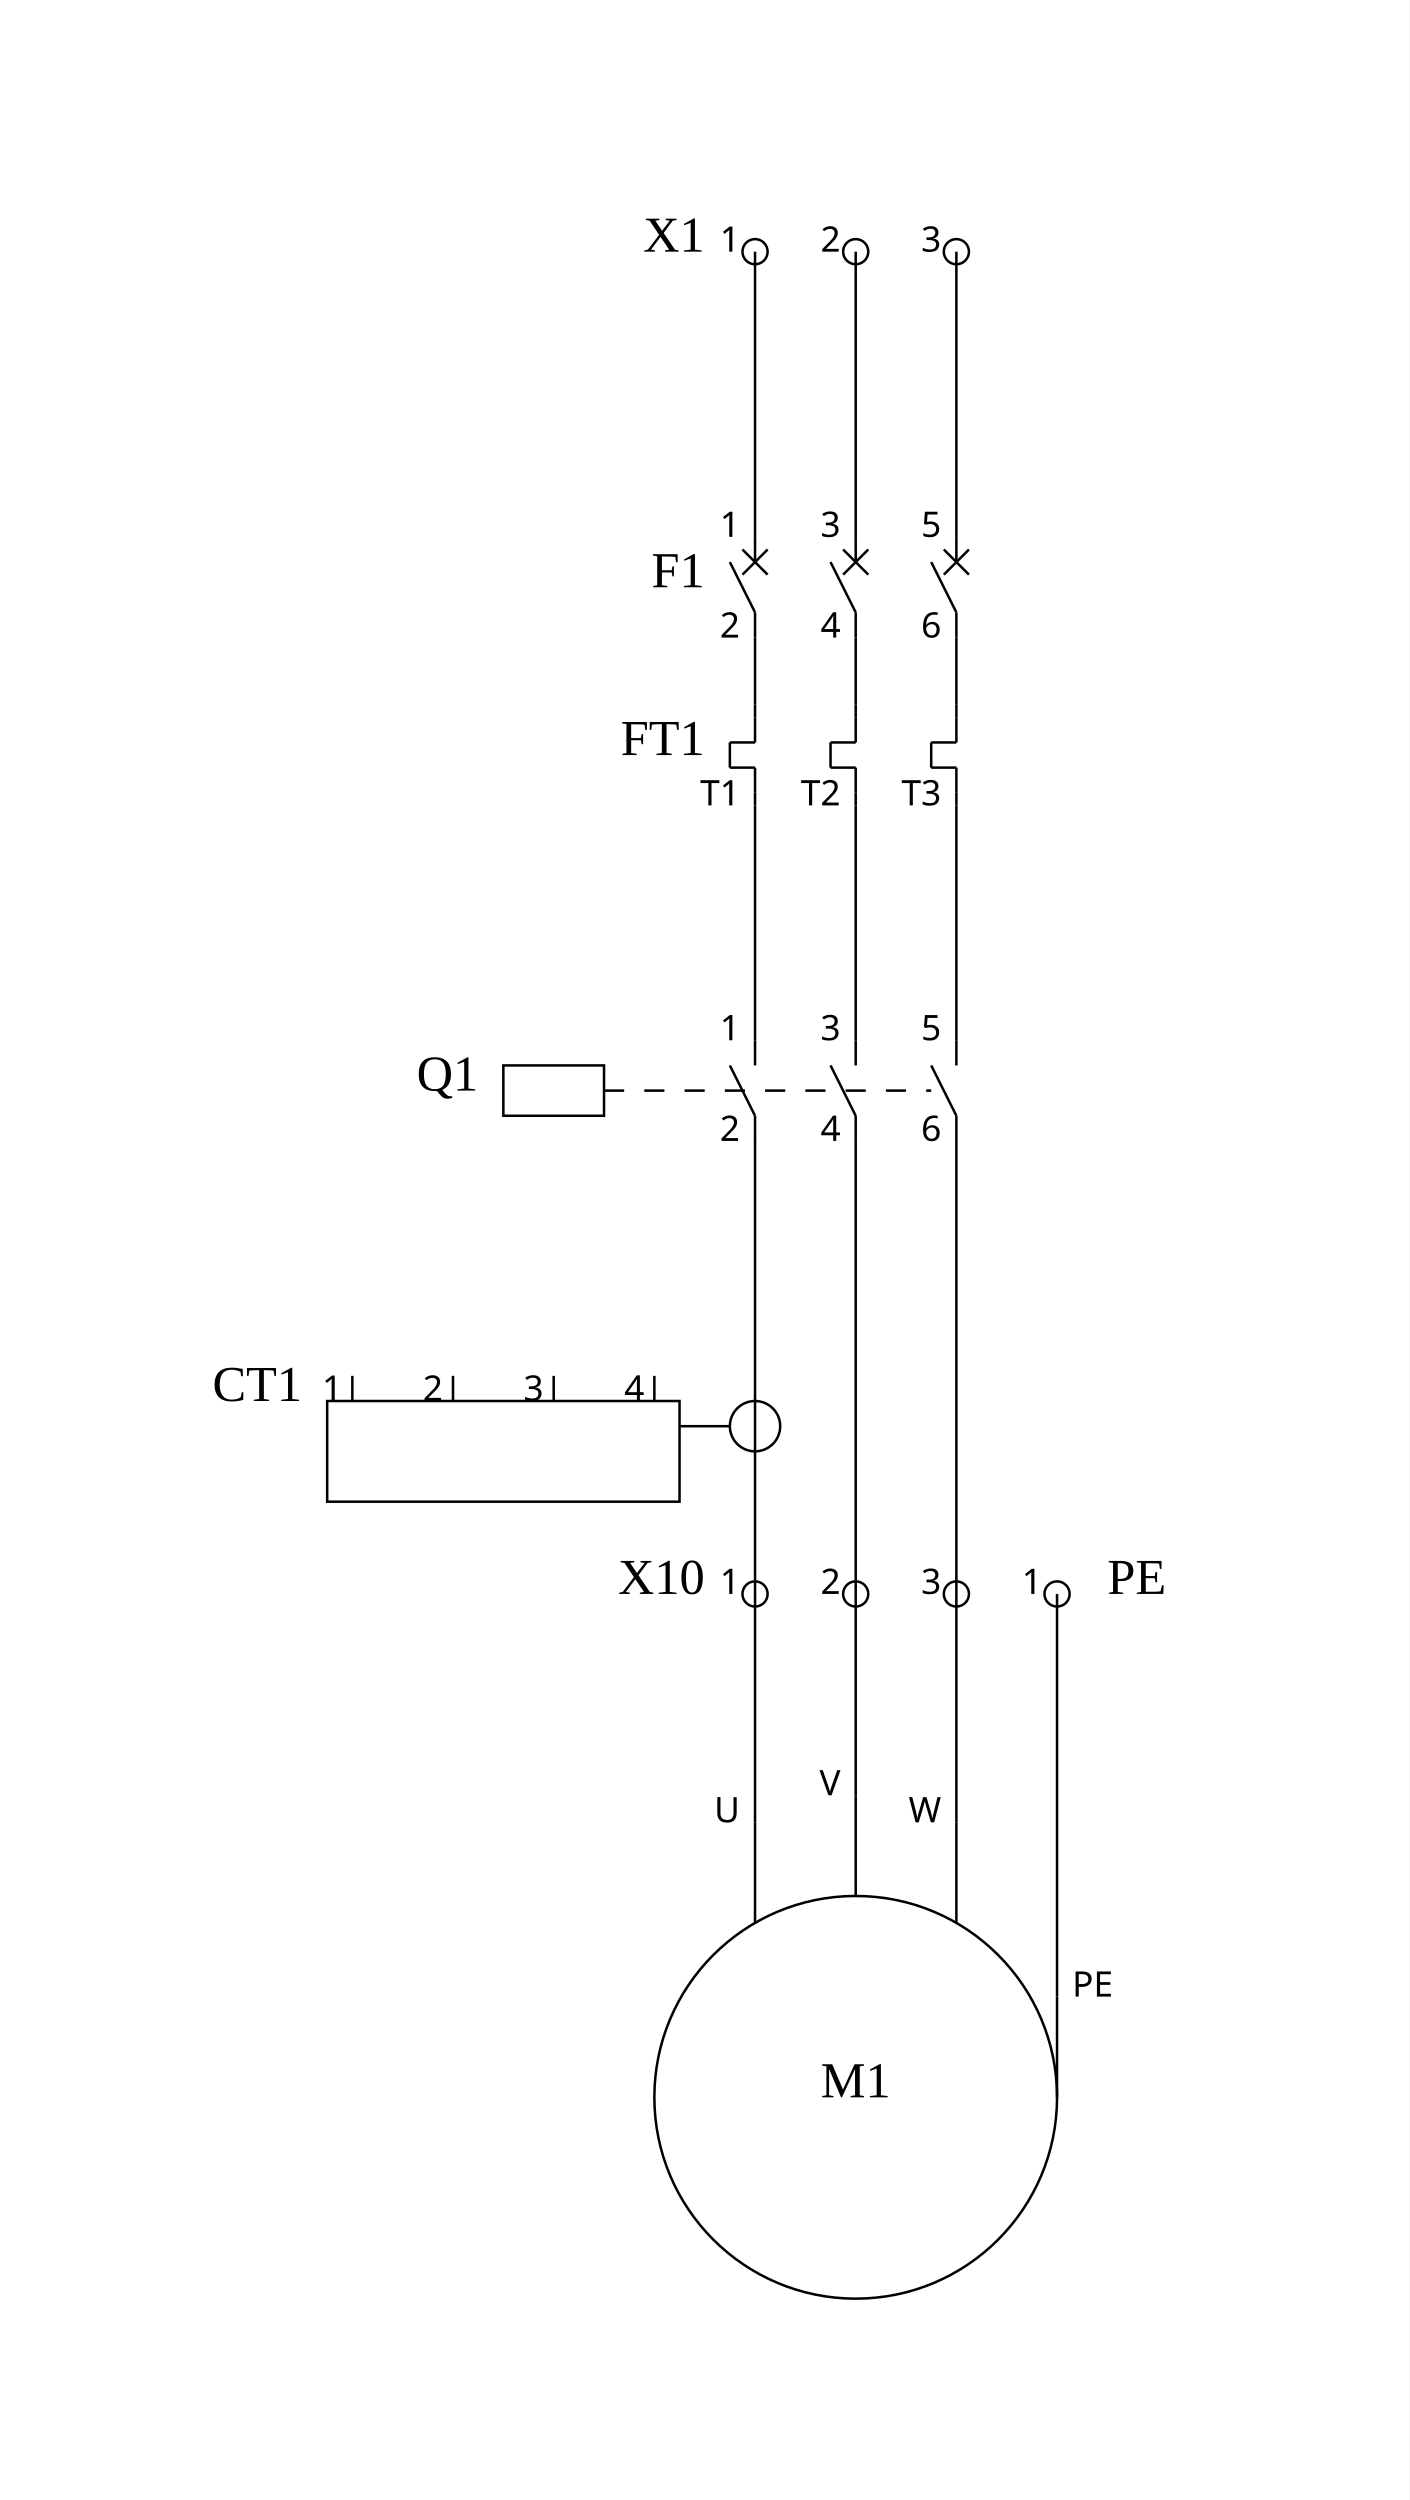
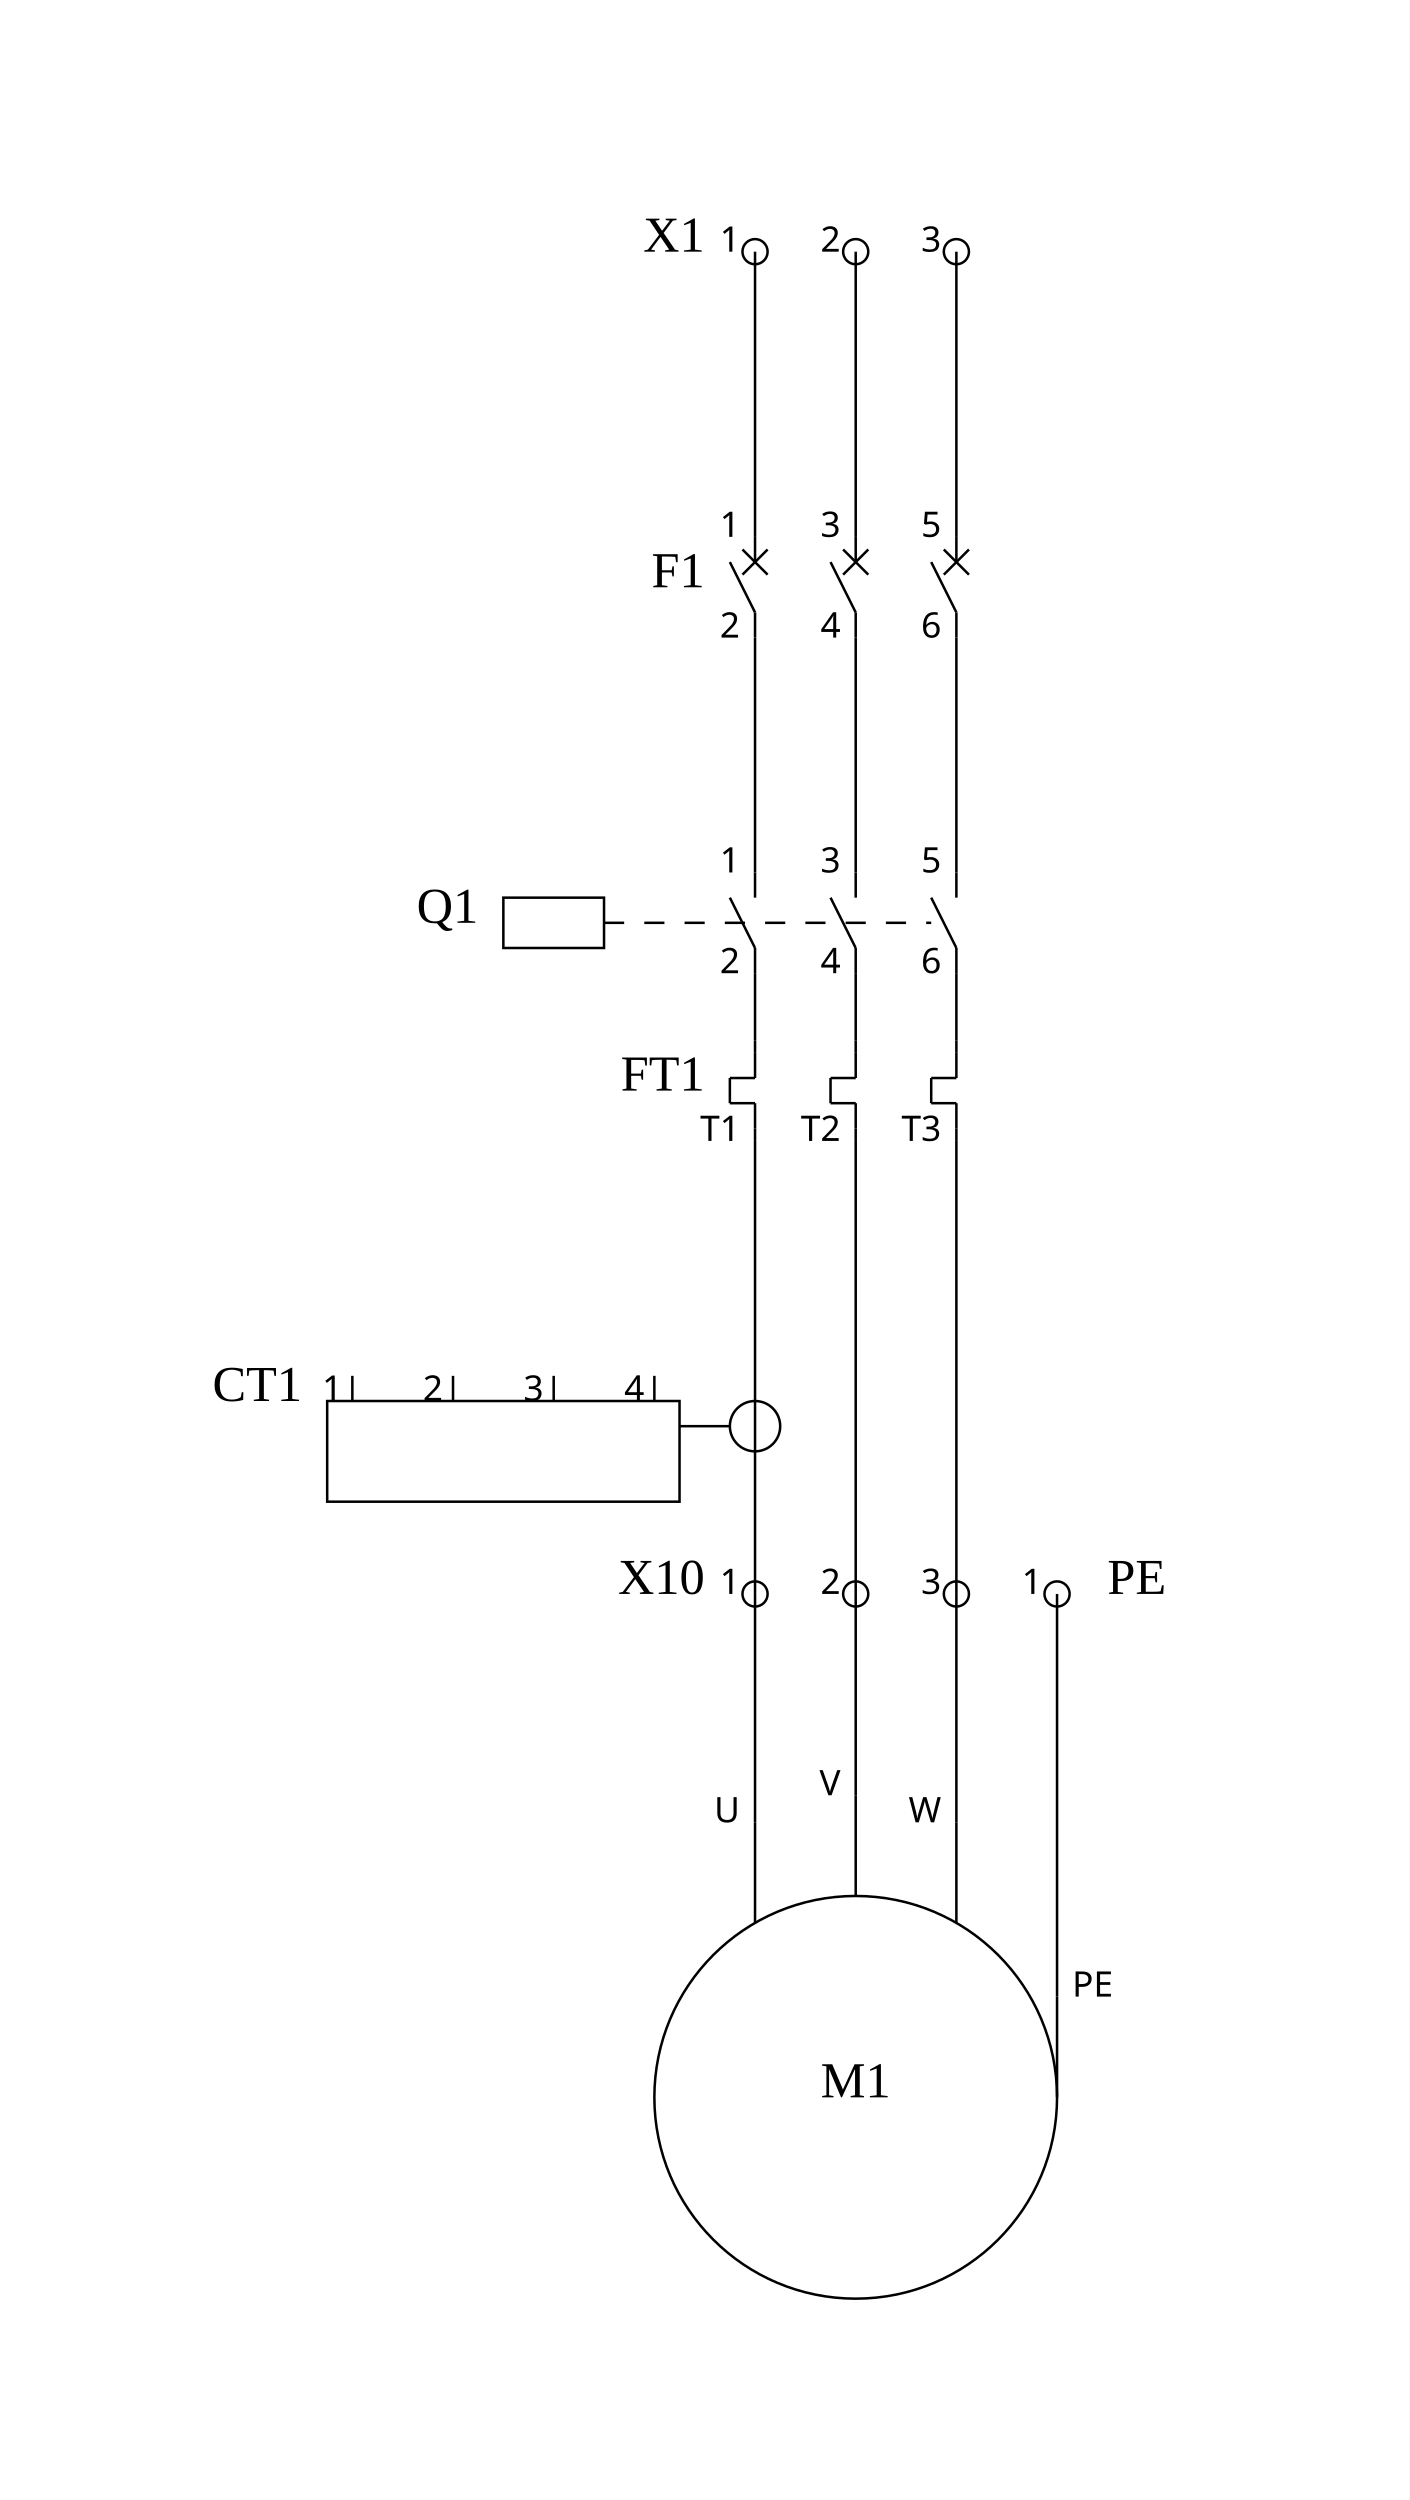
<svg xmlns="http://www.w3.org/2000/svg" width="140.0mm" height="248.333mm" viewBox="-75.0 -25 140.0 248.333">
  <rect x="-75.0" y="-25" width="140.0" height="248.333" fill="white" />
  <g>
    <g class="symbol">
      <circle cx="0.0" cy="0" r="1.25" style="stroke:black;stroke-width:0.25;fill:none" />
      <text x="-5.0" y="0" text-anchor="end" dominant-baseline="auto" font-size="5.0" style="stroke:none;stroke-width:1.0;fill:black;font-family:Times New Roman">X1</text>
      <text x="-1.5" y="0.0" text-anchor="end" dominant-baseline="auto" font-size="3.5" style="stroke:none;stroke-width:1.0;fill:black;font-family:sans-serif">1</text>
      <circle cx="10.0" cy="0" r="1.25" style="stroke:black;stroke-width:0.25;fill:none" />
      <text x="8.5" y="0.0" text-anchor="end" dominant-baseline="auto" font-size="3.5" style="stroke:none;stroke-width:1.0;fill:black;font-family:sans-serif">2</text>
      <circle cx="20.0" cy="0" r="1.25" style="stroke:black;stroke-width:0.25;fill:none" />
      <text x="18.5" y="0.0" text-anchor="end" dominant-baseline="auto" font-size="3.5" style="stroke:none;stroke-width:1.0;fill:black;font-family:sans-serif">3</text>
    </g>
    <g class="symbol">
      <line x1="0.0" y1="28.333" x2="0.0" y2="30.833" style="stroke:black;stroke-width:0.25;fill:none" />
      <line x1="0.0" y1="35.833" x2="0.0" y2="38.333" style="stroke:black;stroke-width:0.25;fill:none" />
      <line x1="0.0" y1="35.833" x2="-2.5" y2="30.833" style="stroke:black;stroke-width:0.25;fill:none" />
      <line x1="-1.25" y1="29.583" x2="1.25" y2="32.083" style="stroke:black;stroke-width:0.25;fill:none" />
      <line x1="-1.25" y1="32.083" x2="1.25" y2="29.583" style="stroke:black;stroke-width:0.25;fill:none" />
      <text x="-5.0" y="33.333" text-anchor="end" dominant-baseline="auto" font-size="5.0" style="stroke:none;stroke-width:1.0;fill:black;font-family:Times New Roman">F1</text>
      <text x="-1.5" y="28.333" text-anchor="end" dominant-baseline="auto" font-size="3.5" style="stroke:none;stroke-width:1.0;fill:black;font-family:sans-serif">1</text>
      <text x="-1.5" y="38.333" text-anchor="end" dominant-baseline="auto" font-size="3.5" style="stroke:none;stroke-width:1.0;fill:black;font-family:sans-serif">2</text>
      <line x1="10.0" y1="28.333" x2="10.0" y2="30.833" style="stroke:black;stroke-width:0.25;fill:none" />
      <line x1="10.0" y1="35.833" x2="10.0" y2="38.333" style="stroke:black;stroke-width:0.25;fill:none" />
      <line x1="10.0" y1="35.833" x2="7.5" y2="30.833" style="stroke:black;stroke-width:0.25;fill:none" />
      <line x1="8.75" y1="29.583" x2="11.25" y2="32.083" style="stroke:black;stroke-width:0.25;fill:none" />
      <line x1="8.75" y1="32.083" x2="11.25" y2="29.583" style="stroke:black;stroke-width:0.25;fill:none" />
      <text x="8.5" y="28.333" text-anchor="end" dominant-baseline="auto" font-size="3.5" style="stroke:none;stroke-width:1.0;fill:black;font-family:sans-serif">3</text>
      <text x="8.5" y="38.333" text-anchor="end" dominant-baseline="auto" font-size="3.5" style="stroke:none;stroke-width:1.0;fill:black;font-family:sans-serif">4</text>
      <line x1="20.0" y1="28.333" x2="20.0" y2="30.833" style="stroke:black;stroke-width:0.25;fill:none" />
      <line x1="20.0" y1="35.833" x2="20.0" y2="38.333" style="stroke:black;stroke-width:0.25;fill:none" />
      <line x1="20.0" y1="35.833" x2="17.5" y2="30.833" style="stroke:black;stroke-width:0.25;fill:none" />
      <line x1="18.75" y1="29.583" x2="21.25" y2="32.083" style="stroke:black;stroke-width:0.25;fill:none" />
      <line x1="18.75" y1="32.083" x2="21.25" y2="29.583" style="stroke:black;stroke-width:0.25;fill:none" />
      <text x="18.5" y="28.333" text-anchor="end" dominant-baseline="auto" font-size="3.5" style="stroke:none;stroke-width:1.0;fill:black;font-family:sans-serif">5</text>
      <text x="18.5" y="38.333" text-anchor="end" dominant-baseline="auto" font-size="3.5" style="stroke:none;stroke-width:1.0;fill:black;font-family:sans-serif">6</text>
    </g>
    <g class="symbol">
-       <line x1="0.0" y1="45.0" x2="0.0" y2="46.25" style="stroke:black;stroke-width:0.25;fill:none" />
-       <line x1="0.0" y1="46.25" x2="0.0" y2="48.75" style="stroke:black;stroke-width:0.25;fill:none" />
-       <line x1="0.0" y1="48.75" x2="-2.5" y2="48.75" style="stroke:black;stroke-width:0.25;fill:none" />
-       <line x1="-2.5" y1="48.75" x2="-2.5" y2="51.25" style="stroke:black;stroke-width:0.25;fill:none" />
-       <line x1="-2.5" y1="51.25" x2="0.0" y2="51.25" style="stroke:black;stroke-width:0.25;fill:none" />
-       <line x1="0.0" y1="51.25" x2="0.0" y2="53.75" style="stroke:black;stroke-width:0.25;fill:none" />
-       <line x1="0.0" y1="53.75" x2="0.0" y2="55.0" style="stroke:black;stroke-width:0.25;fill:none" />
-       <text x="-5.0" y="50.0" text-anchor="end" dominant-baseline="auto" font-size="5.0" style="stroke:none;stroke-width:1.0;fill:black;font-family:Times New Roman">FT1</text>
-       <text x="-1.5" y="55.0" text-anchor="end" dominant-baseline="auto" font-size="3.5" style="stroke:none;stroke-width:1.0;fill:black;font-family:sans-serif">T1</text>
-       <line x1="10.0" y1="45.0" x2="10.0" y2="46.25" style="stroke:black;stroke-width:0.25;fill:none" />
-       <line x1="10.0" y1="46.25" x2="10.0" y2="48.75" style="stroke:black;stroke-width:0.25;fill:none" />
-       <line x1="10.0" y1="48.75" x2="7.5" y2="48.75" style="stroke:black;stroke-width:0.25;fill:none" />
-       <line x1="7.5" y1="48.75" x2="7.5" y2="51.25" style="stroke:black;stroke-width:0.25;fill:none" />
-       <line x1="7.5" y1="51.25" x2="10.0" y2="51.25" style="stroke:black;stroke-width:0.25;fill:none" />
-       <line x1="10.0" y1="51.25" x2="10.0" y2="53.75" style="stroke:black;stroke-width:0.25;fill:none" />
-       <line x1="10.0" y1="53.75" x2="10.0" y2="55.0" style="stroke:black;stroke-width:0.25;fill:none" />
-       <text x="8.5" y="55.0" text-anchor="end" dominant-baseline="auto" font-size="3.5" style="stroke:none;stroke-width:1.0;fill:black;font-family:sans-serif">T2</text>
-       <line x1="20.0" y1="45.0" x2="20.0" y2="46.25" style="stroke:black;stroke-width:0.25;fill:none" />
-       <line x1="20.0" y1="46.25" x2="20.0" y2="48.75" style="stroke:black;stroke-width:0.25;fill:none" />
-       <line x1="20.0" y1="48.75" x2="17.5" y2="48.75" style="stroke:black;stroke-width:0.25;fill:none" />
-       <line x1="17.5" y1="48.75" x2="17.5" y2="51.25" style="stroke:black;stroke-width:0.25;fill:none" />
-       <line x1="17.5" y1="51.25" x2="20.0" y2="51.25" style="stroke:black;stroke-width:0.25;fill:none" />
-       <line x1="20.0" y1="51.25" x2="20.0" y2="53.75" style="stroke:black;stroke-width:0.25;fill:none" />
-       <line x1="20.0" y1="53.75" x2="20.0" y2="55.0" style="stroke:black;stroke-width:0.25;fill:none" />
-       <text x="18.5" y="55.0" text-anchor="end" dominant-baseline="auto" font-size="3.5" style="stroke:none;stroke-width:1.0;fill:black;font-family:sans-serif">T3</text>
+       <line x1="0.0" y1="61.667" x2="0.0" y2="64.167" style="stroke:black;stroke-width:0.25;fill:none" />
+       <line x1="0.0" y1="69.167" x2="0.0" y2="71.667" style="stroke:black;stroke-width:0.25;fill:none" />
+       <line x1="0.0" y1="69.167" x2="-2.5" y2="64.167" style="stroke:black;stroke-width:0.25;fill:none" />
+       <text x="-1.5" y="61.667" text-anchor="end" dominant-baseline="auto" font-size="3.5" style="stroke:none;stroke-width:1.0;fill:black;font-family:sans-serif">1</text>
+       <text x="-1.5" y="71.667" text-anchor="end" dominant-baseline="auto" font-size="3.5" style="stroke:none;stroke-width:1.0;fill:black;font-family:sans-serif">2</text>
+       <line x1="10.0" y1="61.667" x2="10.0" y2="64.167" style="stroke:black;stroke-width:0.25;fill:none" />
+       <line x1="10.0" y1="69.167" x2="10.0" y2="71.667" style="stroke:black;stroke-width:0.25;fill:none" />
+       <line x1="10.0" y1="69.167" x2="7.5" y2="64.167" style="stroke:black;stroke-width:0.25;fill:none" />
+       <text x="8.5" y="61.667" text-anchor="end" dominant-baseline="auto" font-size="3.5" style="stroke:none;stroke-width:1.0;fill:black;font-family:sans-serif">3</text>
+       <text x="8.5" y="71.667" text-anchor="end" dominant-baseline="auto" font-size="3.5" style="stroke:none;stroke-width:1.0;fill:black;font-family:sans-serif">4</text>
+       <line x1="20.0" y1="61.667" x2="20.0" y2="64.167" style="stroke:black;stroke-width:0.25;fill:none" />
+       <line x1="20.0" y1="69.167" x2="20.0" y2="71.667" style="stroke:black;stroke-width:0.25;fill:none" />
+       <line x1="20.0" y1="69.167" x2="17.5" y2="64.167" style="stroke:black;stroke-width:0.25;fill:none" />
+       <text x="18.5" y="61.667" text-anchor="end" dominant-baseline="auto" font-size="3.5" style="stroke:none;stroke-width:1.0;fill:black;font-family:sans-serif">5</text>
+       <text x="18.5" y="71.667" text-anchor="end" dominant-baseline="auto" font-size="3.5" style="stroke:none;stroke-width:1.0;fill:black;font-family:sans-serif">6</text>
+       <polygon points="-25.0,64.167 -15.0,64.167 -15.0,69.167 -25.0,69.167" style="stroke:black;stroke-width:0.25;fill:none" />
+       <text x="-27.5" y="66.667" text-anchor="end" dominant-baseline="auto" font-size="5.0" style="stroke:none;stroke-width:1.0;fill:black;font-family:Times New Roman">Q1</text>
+       <line x1="-15.0" y1="66.667" x2="17.5" y2="66.667" style="stroke:black;stroke-width:0.25;fill:none;stroke-dasharray:2.0, 2.0" />
    </g>
    <g class="symbol">
-       <line x1="0.0" y1="78.333" x2="0.0" y2="80.833" style="stroke:black;stroke-width:0.25;fill:none" />
-       <line x1="0.0" y1="85.833" x2="0.0" y2="88.333" style="stroke:black;stroke-width:0.25;fill:none" />
-       <line x1="0.0" y1="85.833" x2="-2.5" y2="80.833" style="stroke:black;stroke-width:0.25;fill:none" />
-       <text x="-1.5" y="78.333" text-anchor="end" dominant-baseline="auto" font-size="3.5" style="stroke:none;stroke-width:1.0;fill:black;font-family:sans-serif">1</text>
-       <text x="-1.5" y="88.333" text-anchor="end" dominant-baseline="auto" font-size="3.5" style="stroke:none;stroke-width:1.0;fill:black;font-family:sans-serif">2</text>
-       <line x1="10.0" y1="78.333" x2="10.0" y2="80.833" style="stroke:black;stroke-width:0.25;fill:none" />
-       <line x1="10.0" y1="85.833" x2="10.0" y2="88.333" style="stroke:black;stroke-width:0.25;fill:none" />
-       <line x1="10.0" y1="85.833" x2="7.5" y2="80.833" style="stroke:black;stroke-width:0.25;fill:none" />
-       <text x="8.5" y="78.333" text-anchor="end" dominant-baseline="auto" font-size="3.5" style="stroke:none;stroke-width:1.0;fill:black;font-family:sans-serif">3</text>
-       <text x="8.5" y="88.333" text-anchor="end" dominant-baseline="auto" font-size="3.5" style="stroke:none;stroke-width:1.0;fill:black;font-family:sans-serif">4</text>
-       <line x1="20.0" y1="78.333" x2="20.0" y2="80.833" style="stroke:black;stroke-width:0.25;fill:none" />
-       <line x1="20.0" y1="85.833" x2="20.0" y2="88.333" style="stroke:black;stroke-width:0.25;fill:none" />
-       <line x1="20.0" y1="85.833" x2="17.5" y2="80.833" style="stroke:black;stroke-width:0.25;fill:none" />
-       <text x="18.5" y="78.333" text-anchor="end" dominant-baseline="auto" font-size="3.5" style="stroke:none;stroke-width:1.0;fill:black;font-family:sans-serif">5</text>
-       <text x="18.5" y="88.333" text-anchor="end" dominant-baseline="auto" font-size="3.5" style="stroke:none;stroke-width:1.0;fill:black;font-family:sans-serif">6</text>
-       <polygon points="-25.0,80.833 -15.0,80.833 -15.0,85.833 -25.0,85.833" style="stroke:black;stroke-width:0.25;fill:none" />
-       <text x="-27.5" y="83.333" text-anchor="end" dominant-baseline="auto" font-size="5.0" style="stroke:none;stroke-width:1.0;fill:black;font-family:Times New Roman">Q1</text>
-       <line x1="-15.0" y1="83.333" x2="17.5" y2="83.333" style="stroke:black;stroke-width:0.25;fill:none;stroke-dasharray:2.0, 2.0" />
+       <line x1="0.0" y1="78.333" x2="0.0" y2="79.583" style="stroke:black;stroke-width:0.25;fill:none" />
+       <line x1="0.0" y1="79.583" x2="0.0" y2="82.083" style="stroke:black;stroke-width:0.25;fill:none" />
+       <line x1="0.0" y1="82.083" x2="-2.5" y2="82.083" style="stroke:black;stroke-width:0.25;fill:none" />
+       <line x1="-2.5" y1="82.083" x2="-2.5" y2="84.583" style="stroke:black;stroke-width:0.25;fill:none" />
+       <line x1="-2.5" y1="84.583" x2="0.0" y2="84.583" style="stroke:black;stroke-width:0.25;fill:none" />
+       <line x1="0.0" y1="84.583" x2="0.0" y2="87.083" style="stroke:black;stroke-width:0.25;fill:none" />
+       <line x1="0.0" y1="87.083" x2="0.0" y2="88.333" style="stroke:black;stroke-width:0.25;fill:none" />
+       <text x="-5.0" y="83.333" text-anchor="end" dominant-baseline="auto" font-size="5.0" style="stroke:none;stroke-width:1.0;fill:black;font-family:Times New Roman">FT1</text>
+       <text x="-1.5" y="88.333" text-anchor="end" dominant-baseline="auto" font-size="3.5" style="stroke:none;stroke-width:1.0;fill:black;font-family:sans-serif">T1</text>
+       <line x1="10.0" y1="78.333" x2="10.0" y2="79.583" style="stroke:black;stroke-width:0.25;fill:none" />
+       <line x1="10.0" y1="79.583" x2="10.0" y2="82.083" style="stroke:black;stroke-width:0.25;fill:none" />
+       <line x1="10.0" y1="82.083" x2="7.5" y2="82.083" style="stroke:black;stroke-width:0.25;fill:none" />
+       <line x1="7.5" y1="82.083" x2="7.5" y2="84.583" style="stroke:black;stroke-width:0.25;fill:none" />
+       <line x1="7.5" y1="84.583" x2="10.0" y2="84.583" style="stroke:black;stroke-width:0.25;fill:none" />
+       <line x1="10.0" y1="84.583" x2="10.0" y2="87.083" style="stroke:black;stroke-width:0.25;fill:none" />
+       <line x1="10.0" y1="87.083" x2="10.0" y2="88.333" style="stroke:black;stroke-width:0.25;fill:none" />
+       <text x="8.5" y="88.333" text-anchor="end" dominant-baseline="auto" font-size="3.5" style="stroke:none;stroke-width:1.0;fill:black;font-family:sans-serif">T2</text>
+       <line x1="20.0" y1="78.333" x2="20.0" y2="79.583" style="stroke:black;stroke-width:0.25;fill:none" />
+       <line x1="20.0" y1="79.583" x2="20.0" y2="82.083" style="stroke:black;stroke-width:0.25;fill:none" />
+       <line x1="20.0" y1="82.083" x2="17.5" y2="82.083" style="stroke:black;stroke-width:0.25;fill:none" />
+       <line x1="17.5" y1="82.083" x2="17.5" y2="84.583" style="stroke:black;stroke-width:0.25;fill:none" />
+       <line x1="17.5" y1="84.583" x2="20.0" y2="84.583" style="stroke:black;stroke-width:0.25;fill:none" />
+       <line x1="20.0" y1="84.583" x2="20.0" y2="87.083" style="stroke:black;stroke-width:0.25;fill:none" />
+       <line x1="20.0" y1="87.083" x2="20.0" y2="88.333" style="stroke:black;stroke-width:0.25;fill:none" />
+       <text x="18.5" y="88.333" text-anchor="end" dominant-baseline="auto" font-size="3.5" style="stroke:none;stroke-width:1.0;fill:black;font-family:sans-serif">T3</text>
    </g>
    <g class="symbol">
      <circle cx="0.0" cy="116.667" r="2.5" style="stroke:black;stroke-width:0.25;fill:none" />
      <line x1="-2.5" y1="116.667" x2="-7.5" y2="116.667" style="stroke:black;stroke-width:0.25;fill:none" />
      <polygon points="-42.5,114.167 -7.5,114.167 -7.5,124.167 -42.5,124.167" style="stroke:black;stroke-width:0.25;fill:none" />
      <line x1="-40.0" y1="114.167" x2="-40.0" y2="111.667" style="stroke:black;stroke-width:0.25;fill:none" />
      <text x="-41.0" y="112.917" text-anchor="end" dominant-baseline="middle" font-size="3.5" style="stroke:none;stroke-width:1.0;fill:black;font-family:sans-serif">1</text>
      <line x1="-30.0" y1="114.167" x2="-30.0" y2="111.667" style="stroke:black;stroke-width:0.25;fill:none" />
      <text x="-31.0" y="112.917" text-anchor="end" dominant-baseline="middle" font-size="3.5" style="stroke:none;stroke-width:1.0;fill:black;font-family:sans-serif">2</text>
      <line x1="-20.0" y1="114.167" x2="-20.0" y2="111.667" style="stroke:black;stroke-width:0.25;fill:none" />
      <text x="-21.0" y="112.917" text-anchor="end" dominant-baseline="middle" font-size="3.5" style="stroke:none;stroke-width:1.0;fill:black;font-family:sans-serif">3</text>
      <line x1="-10.0" y1="114.167" x2="-10.0" y2="111.667" style="stroke:black;stroke-width:0.25;fill:none" />
      <text x="-11.0" y="112.917" text-anchor="end" dominant-baseline="middle" font-size="3.5" style="stroke:none;stroke-width:1.0;fill:black;font-family:sans-serif">4</text>
      <text x="-45.0" y="114.167" text-anchor="end" dominant-baseline="auto" font-size="5.0" style="stroke:none;stroke-width:1.0;fill:black;font-family:Times New Roman">CT1</text>
    </g>
    <g class="symbol">
      <circle cx="0.0" cy="133.333" r="1.25" style="stroke:black;stroke-width:0.25;fill:none" />
      <text x="-5.0" y="133.333" text-anchor="end" dominant-baseline="auto" font-size="5.0" style="stroke:none;stroke-width:1.0;fill:black;font-family:Times New Roman">X10</text>
      <text x="-1.5" y="133.333" text-anchor="end" dominant-baseline="auto" font-size="3.5" style="stroke:none;stroke-width:1.0;fill:black;font-family:sans-serif">1</text>
      <circle cx="10.0" cy="133.333" r="1.25" style="stroke:black;stroke-width:0.25;fill:none" />
      <text x="8.5" y="133.333" text-anchor="end" dominant-baseline="auto" font-size="3.5" style="stroke:none;stroke-width:1.0;fill:black;font-family:sans-serif">2</text>
      <circle cx="20.0" cy="133.333" r="1.25" style="stroke:black;stroke-width:0.25;fill:none" />
      <text x="18.5" y="133.333" text-anchor="end" dominant-baseline="auto" font-size="3.5" style="stroke:none;stroke-width:1.0;fill:black;font-family:sans-serif">3</text>
    </g>
    <g class="symbol">
      <circle cx="30.0" cy="133.333" r="1.25" style="stroke:black;stroke-width:0.25;fill:none" />
      <text x="35.0" y="133.333" text-anchor="start" dominant-baseline="auto" font-size="5.0" style="stroke:none;stroke-width:1.0;fill:black;font-family:Times New Roman">PE</text>
      <text x="28.5" y="133.333" text-anchor="end" dominant-baseline="auto" font-size="3.5" style="stroke:none;stroke-width:1.0;fill:black;font-family:sans-serif">1</text>
    </g>
    <g class="symbol">
      <circle cx="10.0" cy="183.333" r="20.0" style="stroke:black;stroke-width:0.25;fill:none" />
      <text x="10.0" y="183.333" text-anchor="middle" dominant-baseline="auto" font-size="5.0" style="stroke:none;stroke-width:1.0;fill:black;font-family:Times New Roman">M1</text>
      <line x1="0.0" y1="166.013" x2="0.0" y2="156.013" style="stroke:black;stroke-width:0.25;fill:none" />
      <line x1="10.0" y1="163.333" x2="10.0" y2="153.333" style="stroke:black;stroke-width:0.25;fill:none" />
      <line x1="20.0" y1="166.013" x2="20.0" y2="156.013" style="stroke:black;stroke-width:0.25;fill:none" />
      <line x1="30.0" y1="183.333" x2="30.0" y2="173.333" style="stroke:black;stroke-width:0.25;fill:none" />
      <text x="-1.5" y="156.013" text-anchor="end" dominant-baseline="auto" font-size="3.5" style="stroke:none;stroke-width:1.0;fill:black;font-family:sans-serif">U</text>
      <text x="8.5" y="153.333" text-anchor="end" dominant-baseline="auto" font-size="3.5" style="stroke:none;stroke-width:1.0;fill:black;font-family:sans-serif">V</text>
      <text x="18.5" y="156.013" text-anchor="end" dominant-baseline="auto" font-size="3.5" style="stroke:none;stroke-width:1.0;fill:black;font-family:sans-serif">W</text>
      <text x="31.5" y="173.333" text-anchor="start" dominant-baseline="auto" font-size="3.5" style="stroke:none;stroke-width:1.0;fill:black;font-family:sans-serif">PE</text>
    </g>
    <line x1="0.0" y1="0" x2="0.0" y2="28.333" style="stroke:black;stroke-width:0.25;fill:none" />
    <line x1="10.0" y1="0" x2="10.0" y2="28.333" style="stroke:black;stroke-width:0.25;fill:none" />
    <line x1="20.0" y1="0" x2="20.0" y2="28.333" style="stroke:black;stroke-width:0.25;fill:none" />
-     <line x1="0.0" y1="38.333" x2="0.0" y2="45.0" style="stroke:black;stroke-width:0.25;fill:none" />
-     <line x1="10.0" y1="38.333" x2="10.0" y2="45.0" style="stroke:black;stroke-width:0.25;fill:none" />
-     <line x1="20.0" y1="38.333" x2="20.0" y2="45.0" style="stroke:black;stroke-width:0.25;fill:none" />
-     <line x1="0.0" y1="55.0" x2="0.0" y2="78.333" style="stroke:black;stroke-width:0.25;fill:none" />
-     <line x1="10.0" y1="55.0" x2="10.0" y2="78.333" style="stroke:black;stroke-width:0.25;fill:none" />
-     <line x1="20.0" y1="55.0" x2="20.0" y2="78.333" style="stroke:black;stroke-width:0.25;fill:none" />
+     <line x1="0.0" y1="38.333" x2="0.0" y2="61.667" style="stroke:black;stroke-width:0.25;fill:none" />
+     <line x1="10.0" y1="38.333" x2="10.0" y2="61.667" style="stroke:black;stroke-width:0.25;fill:none" />
+     <line x1="20.0" y1="38.333" x2="20.0" y2="61.667" style="stroke:black;stroke-width:0.25;fill:none" />
+     <line x1="0.0" y1="71.667" x2="0.0" y2="78.333" style="stroke:black;stroke-width:0.25;fill:none" />
+     <line x1="10.0" y1="71.667" x2="10.0" y2="78.333" style="stroke:black;stroke-width:0.25;fill:none" />
+     <line x1="20.0" y1="71.667" x2="20.0" y2="78.333" style="stroke:black;stroke-width:0.25;fill:none" />
    <line x1="0.0" y1="88.333" x2="0.0" y2="133.333" style="stroke:black;stroke-width:0.25;fill:none" />
    <line x1="10.0" y1="88.333" x2="10.0" y2="133.333" style="stroke:black;stroke-width:0.25;fill:none" />
    <line x1="20.0" y1="88.333" x2="20.0" y2="133.333" style="stroke:black;stroke-width:0.25;fill:none" />
    <line x1="30.0" y1="133.333" x2="30.0" y2="173.333" style="stroke:black;stroke-width:0.25;fill:none" />
    <line x1="0.0" y1="133.333" x2="0.0" y2="156.013" style="stroke:black;stroke-width:0.25;fill:none" />
    <line x1="10.0" y1="133.333" x2="10.0" y2="153.333" style="stroke:black;stroke-width:0.25;fill:none" />
    <line x1="20.0" y1="133.333" x2="20.0" y2="156.013" style="stroke:black;stroke-width:0.25;fill:none" />
  </g>
</svg>
